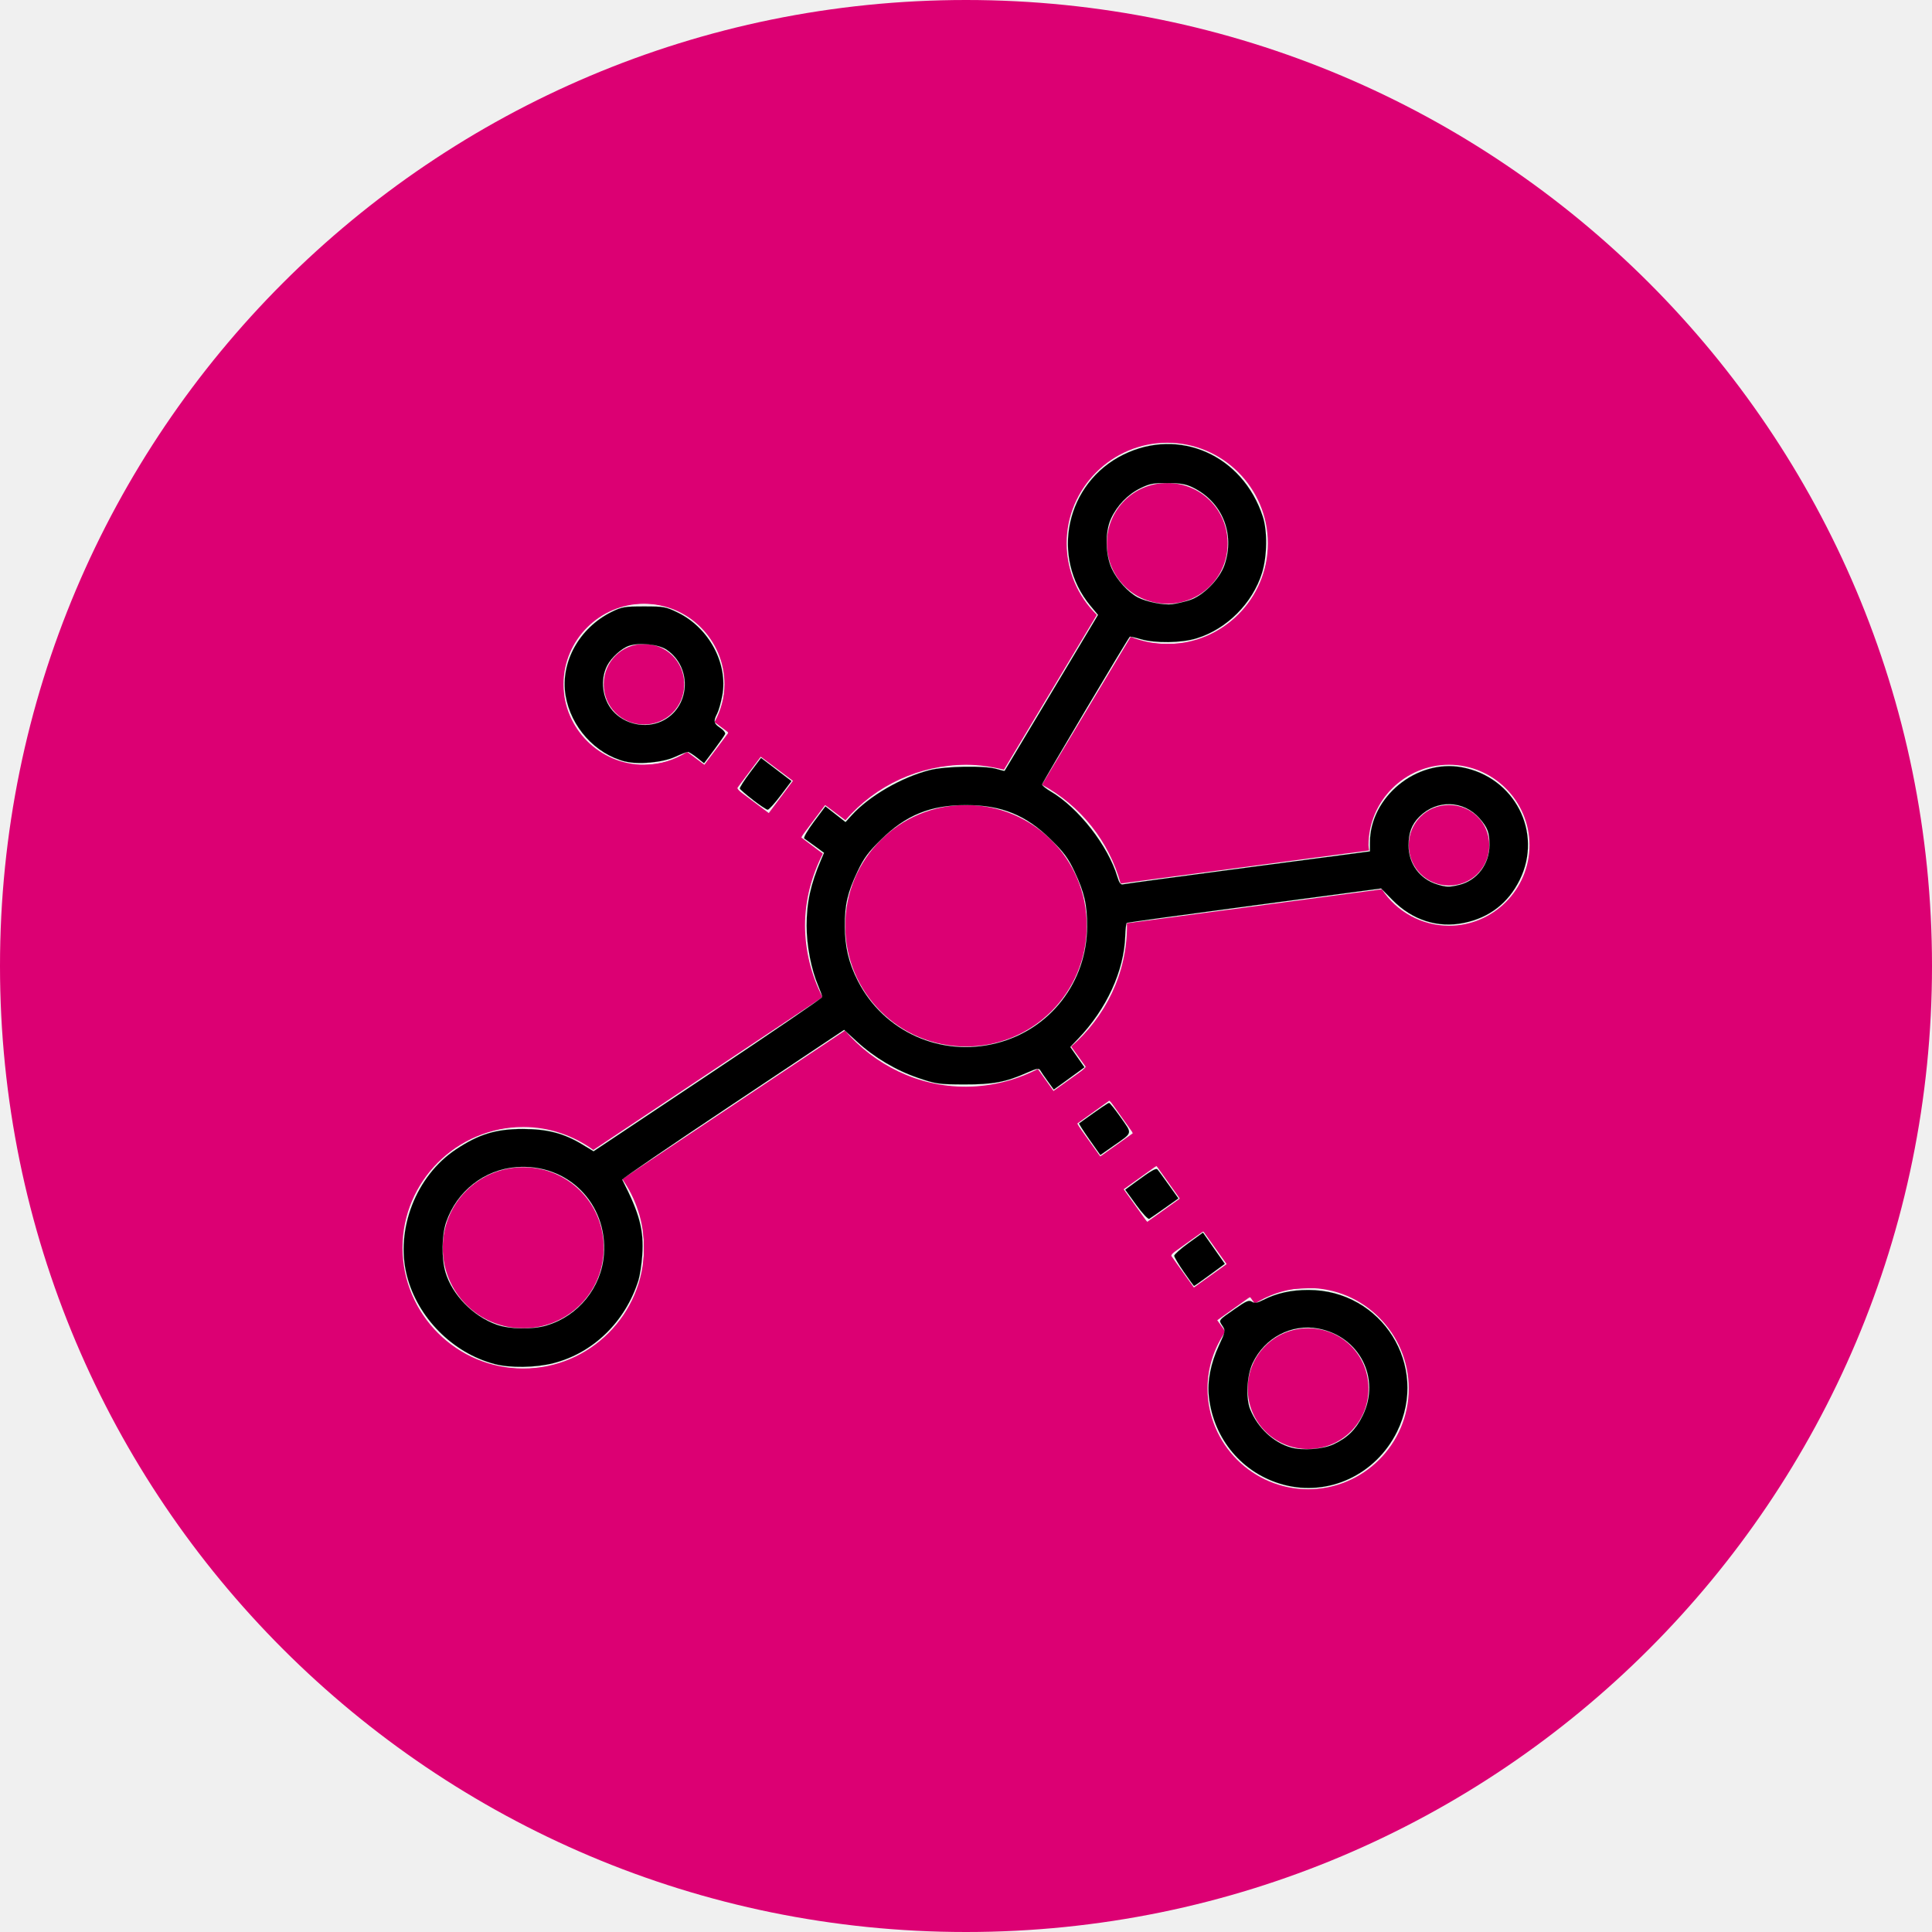
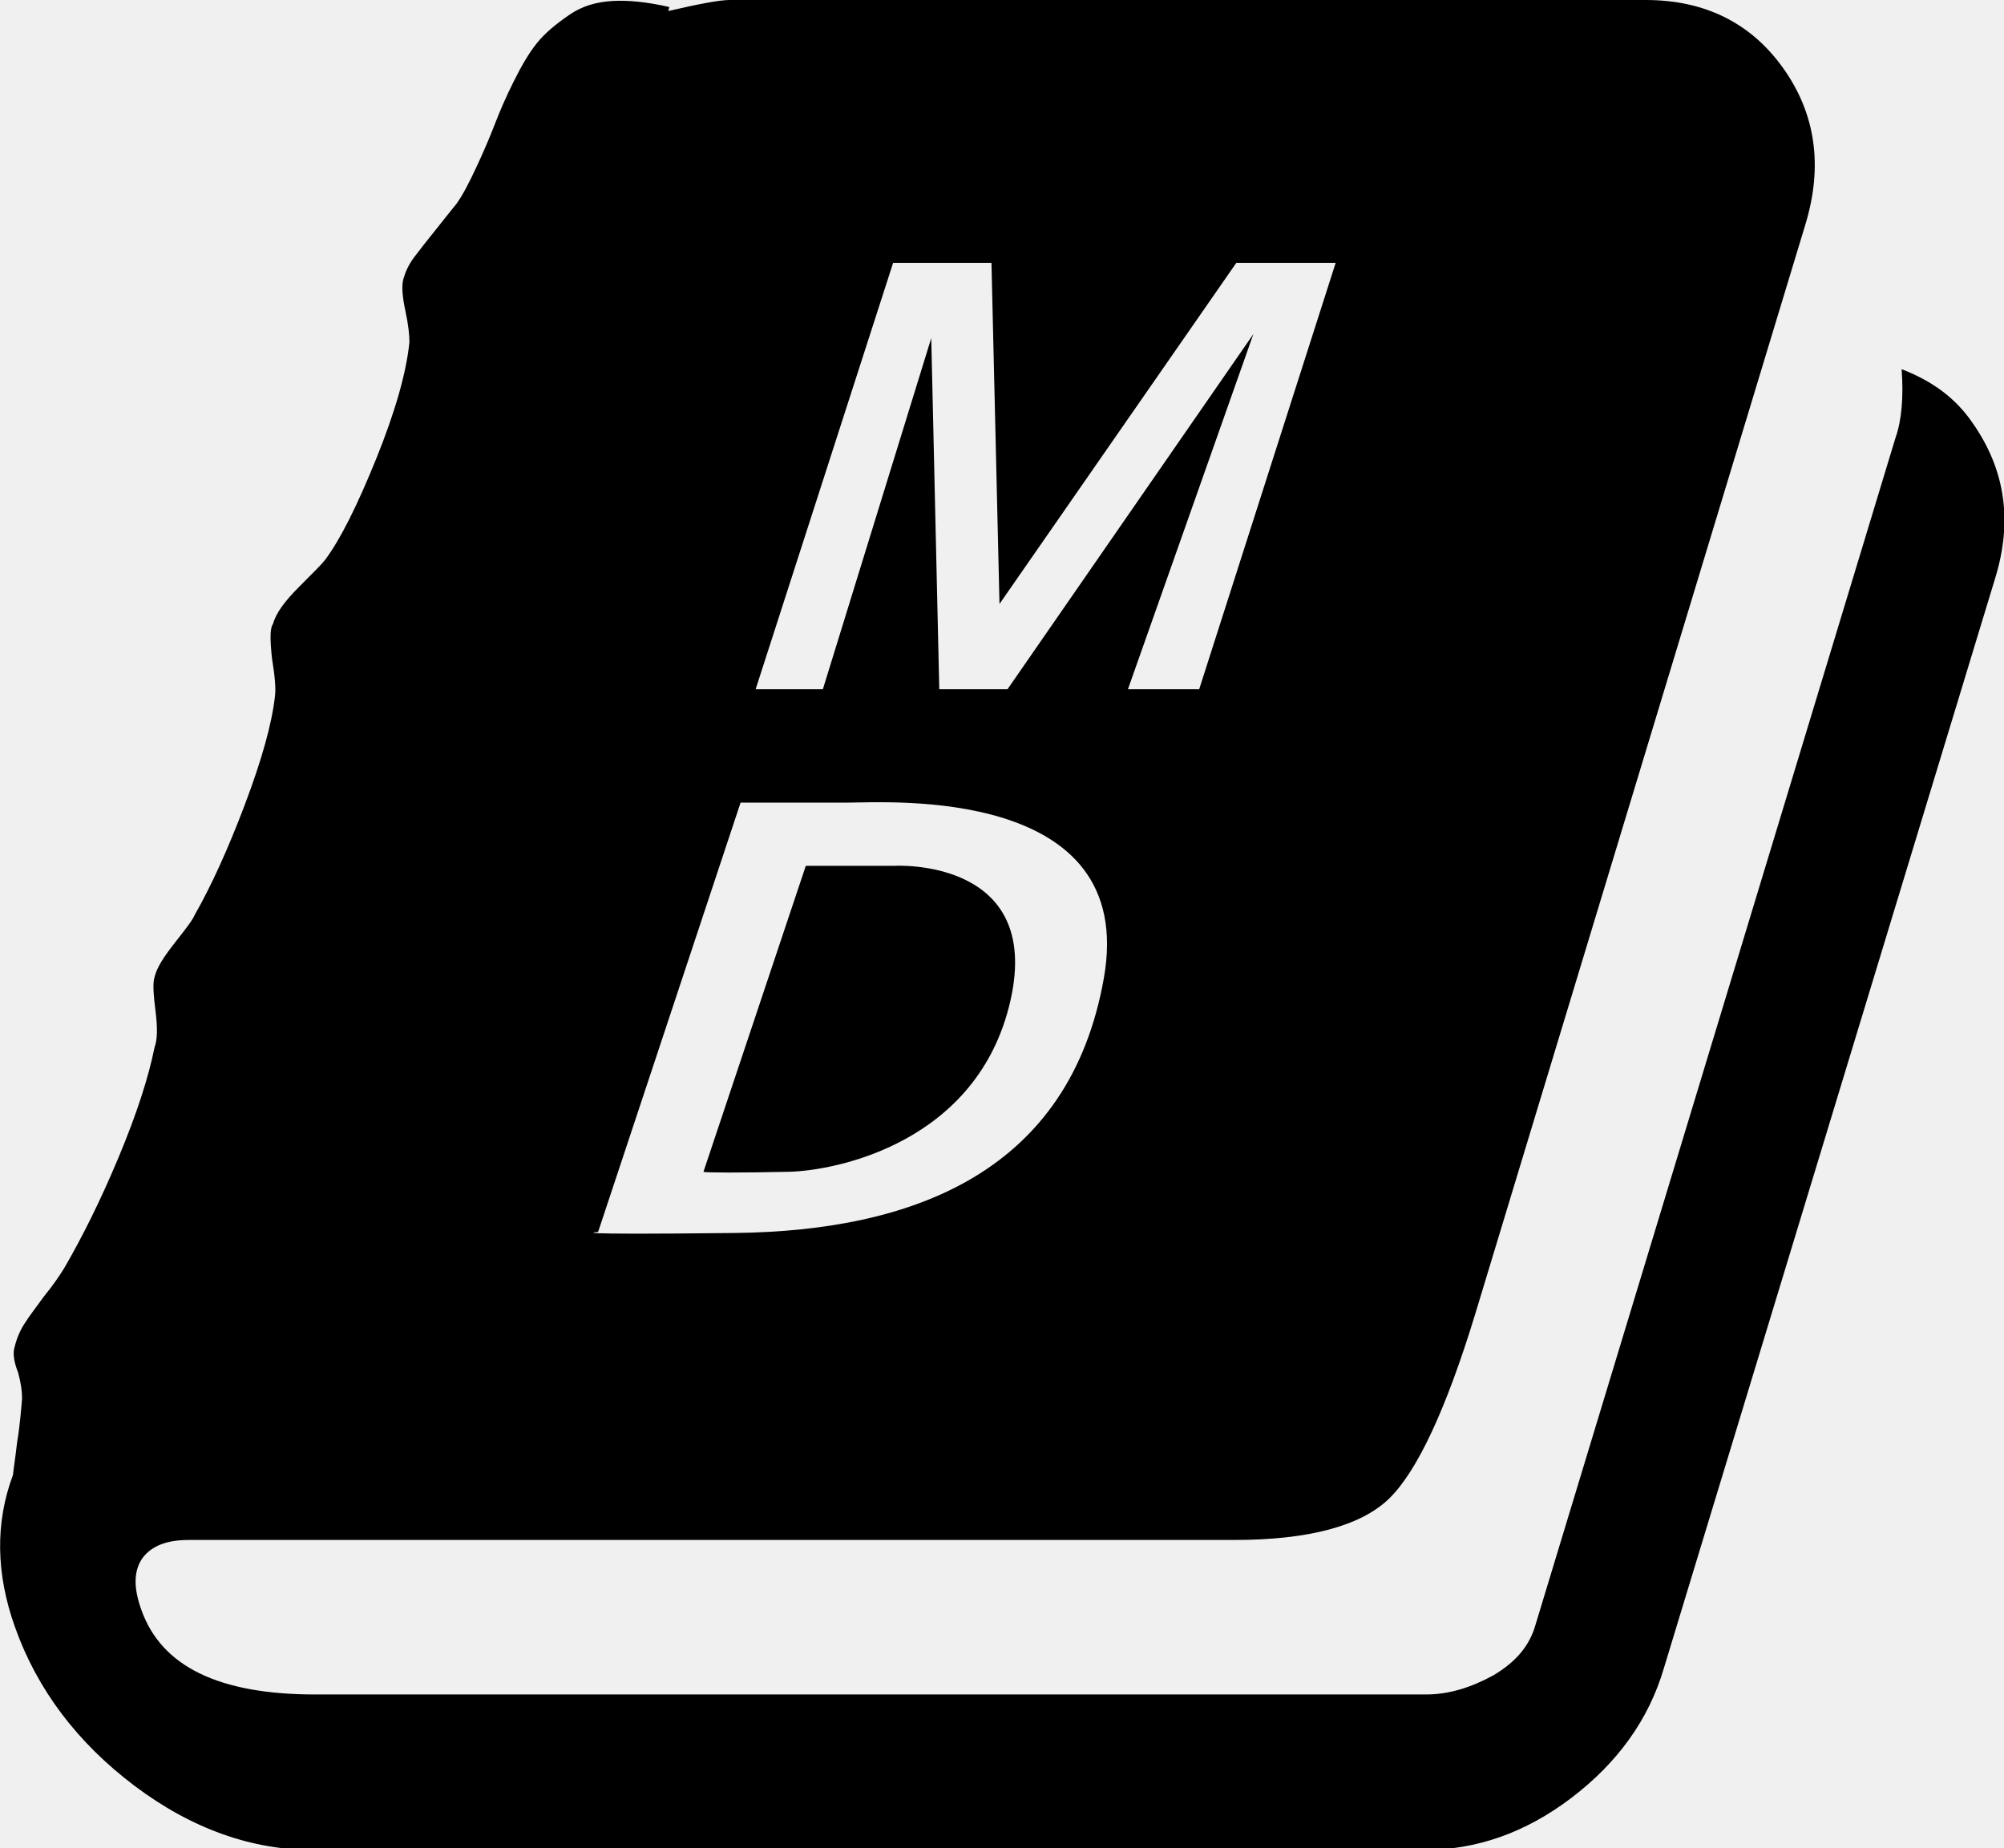
- <svg xmlns="http://www.w3.org/2000/svg" version="1.1" width="48" height="48">
-   <svg width="48" height="48" id="SvgjsSvg1017" version="1.1">
-     <defs id="SvgjsDefs1016" />
-     <path fill-rule="evenodd" d="M24 0A24 24 0 0 0 0 24a24 24 0 0 0 24 24 24 24 0 0 0 24-24A24 24 0 0 0 24 0zm5 11c1.375 0 2.5 1.125 2.5 2.5S30.375 16 29 16a2.47 2.47 0 0 1-.908-.178l-2.205 3.674a3.996 3.996 0 0 1 1.955 2.455l6.172-.822C34.01 21.085 34 21.044 34 21c0-1.099.901-2 2-2s2 .901 2 2-.901 2-2 2a2 2 0 0 1-1.668-.906l-6.338.845c0 .021.006.04.006.061 0 1.2-.544 2.268-1.387 3.002l.375.521-.814.582-.389-.546A3.948 3.948 0 0 1 24 27c-1.204 0-2.273-.548-3.008-1.395l-5.531 3.688c.338.485.539 1.073.539 1.707 0 1.651-1.35 3-3 3s-3-1.349-3-3c0-1.65 1.35-3 3-3 .65 0 1.25.215 1.742.57l5.694-3.795A3.939 3.939 0 0 1 20 23c0-.646.169-1.25.443-1.791l-.543-.408.6-.801.504.379A3.976 3.976 0 0 1 24 19c.326 0 .64.049.943.123l2.307-3.846a2.49 2.49 0 0 1-.75-1.777c0-1.375 1.125-2.5 2.5-2.5zm0 1c-.834 0-1.5.666-1.5 1.5S28.166 15 29 15s1.5-.666 1.5-1.5S29.834 12 29 12zm-13 3c1.099 0 2 .901 2 2 0 .341-.095.657-.248.94l.348.261-.6.799-.428-.32c-.31.2-.677.32-1.072.32-1.099 0-2-.901-2-2s.901-2 2-2zm0 1c-.558 0-1 .442-1 1s.442 1 1 1 1-.442 1-1-.442-1-1-1zm2.9 2.8.8.6-.6.801-.8-.6.6-.8zM24 20c-1.663 0-3 1.337-3 3s1.337 3 3 3 3-1.337 3-3-1.337-3-3-3zm12 0c-.558 0-1 .442-1 1s.442 1 1 1 1-.442 1-1-.442-1-1-1zm-8.43 7.338.58.814-.814.58-.58-.812.814-.582zm1.162 1.627.58.814-.812.58-.582-.812.814-.582zM13 29c-1.11 0-2 .89-2 2 0 1.11.89 2 2 2 1.11 0 2-.89 2-2 0-1.11-.89-2-2-2zm16.895 1.592.58.814-.813.582-.582-.814.815-.582zM32.5 32c1.375 0 2.5 1.125 2.5 2.5S33.875 37 32.5 37a2.508 2.508 0 0 1-2.5-2.5c0-.525.166-1.013.445-1.416l-.203-.283.815-.58.119.168A2.47 2.47 0 0 1 32.5 32zm0 1c-.834 0-1.5.666-1.5 1.5s.666 1.5 1.5 1.5 1.5-.666 1.5-1.5-.666-1.5-1.5-1.5z" id="SvgjsPath1014" style="fill:#dc0073" />
-     <path style="fill:#dc0073;stroke-width:0.048" d="M 23.042,47.948 C 18.243,47.765 13.604,46.126 9.698,43.233 5.475,40.105 2.329,35.529 0.918,30.459 0.308,28.269 0.048,26.345 0.047,24.024 0.046,22.374 0.13,21.35 0.387,19.88 0.957,16.614 2.236,13.42 4.07,10.683 7.637,5.358 13.195,1.669 19.473,0.461 c 0.831,-0.16 1.863,-0.3 2.683,-0.365 0.859,-0.067 2.824,-0.068 3.689,-5.5032e-4 4.484,0.349 8.84,1.981 12.455,4.668 4.244,3.154 7.371,7.703 8.783,12.777 0.676,2.429 0.95,4.776 0.863,7.381 -0.151,4.467 -1.593,8.836 -4.165,12.611 -3.119,4.579 -7.865,8.002 -13.193,9.514 -1.815,0.515 -3.695,0.824 -5.365,0.883 -0.395,0.014 -0.848,0.031 -1.006,0.039 -0.158,0.008 -0.686,-0.002 -1.174,-0.02 z M 33.302,36.884 c 1.178,-0.394 1.902,-1.626 1.673,-2.848 -0.167,-0.891 -0.877,-1.685 -1.744,-1.948 -0.274,-0.083 -0.416,-0.096 -0.84,-0.078 -0.435,0.019 -0.563,0.044 -0.866,0.172 -0.315,0.133 -0.361,0.142 -0.41,0.076 -0.047,-0.065 -0.111,-0.035 -0.471,0.223 -0.229,0.163 -0.416,0.311 -0.416,0.328 5.85e-4,0.017 0.041,0.082 0.089,0.145 0.086,0.112 0.085,0.119 -0.05,0.383 -0.28,0.545 -0.355,1.206 -0.203,1.795 0.232,0.9 0.978,1.622 1.888,1.827 0.398,0.09 0.95,0.06 1.349,-0.074 z M 13.701,33.937 c 1.053,-0.248 1.96,-1.142 2.227,-2.199 0.094,-0.371 0.093,-1.106 -0.003,-1.48 -0.041,-0.162 -0.15,-0.443 -0.241,-0.625 -0.092,-0.182 -0.15,-0.347 -0.129,-0.365 0.075,-0.069 5.379,-3.591 5.407,-3.591 0.016,0 0.161,0.12 0.324,0.267 0.837,0.758 1.867,1.128 2.945,1.058 0.509,-0.033 0.887,-0.12 1.283,-0.295 l 0.258,-0.114 0.18,0.259 c 0.099,0.142 0.198,0.26 0.22,0.261 0.094,0.004 0.845,-0.583 0.814,-0.637 -0.018,-0.031 -0.094,-0.135 -0.168,-0.231 -0.075,-0.096 -0.136,-0.19 -0.136,-0.209 0,-0.019 0.111,-0.156 0.248,-0.304 0.633,-0.69 1.001,-1.517 1.077,-2.422 0.017,-0.2 0.044,-0.363 0.06,-0.362 0.016,4.79e-4 1.421,-0.184 3.123,-0.411 l 3.094,-0.412 0.283,0.282 c 1.146,1.143 3.051,0.592 3.401,-0.983 0.248,-1.115 -0.492,-2.2 -1.649,-2.416 -0.616,-0.115 -1.321,0.126 -1.776,0.608 -0.306,0.324 -0.481,0.694 -0.548,1.158 -0.028,0.194 -0.068,0.352 -0.09,0.352 -0.022,0 -1.349,0.173 -2.949,0.384 -1.6,0.211 -2.948,0.389 -2.994,0.395 -0.065,0.008 -0.122,-0.081 -0.243,-0.38 -0.304,-0.751 -0.895,-1.481 -1.508,-1.859 L 25.925,19.489 27.006,17.685 c 0.594,-0.992 1.084,-1.809 1.088,-1.815 0.004,-0.006 0.112,0.021 0.24,0.06 0.268,0.081 0.956,0.091 1.27,0.018 0.639,-0.147 1.326,-0.688 1.624,-1.278 0.678,-1.343 0.102,-2.921 -1.277,-3.502 -1.375,-0.579 -3.006,0.238 -3.386,1.696 -0.196,0.753 -0.002,1.653 0.479,2.214 l 0.172,0.201 -1.138,1.897 -1.138,1.897 -0.29,-0.04 c -1.17,-0.16 -2.262,0.132 -3.158,0.844 -0.201,0.16 -0.391,0.331 -0.422,0.381 -0.053,0.085 -0.071,0.08 -0.314,-0.104 -0.147,-0.111 -0.274,-0.176 -0.296,-0.151 -0.207,0.23 -0.585,0.798 -0.551,0.828 0.024,0.021 0.143,0.117 0.264,0.214 l 0.221,0.176 -0.157,0.419 c -0.351,0.937 -0.335,1.902 0.048,2.85 l 0.114,0.281 -2.825,1.884 -2.825,1.884 -0.272,-0.164 c -1.427,-0.859 -3.414,-0.249 -4.172,1.281 -0.994,2.006 0.443,4.341 2.678,4.352 0.224,0.001 0.547,-0.031 0.719,-0.071 z m 16.406,-2.229 0.408,-0.292 -0.243,-0.343 c -0.134,-0.188 -0.272,-0.383 -0.308,-0.432 -0.061,-0.085 -0.088,-0.073 -0.478,0.209 -0.28,0.202 -0.405,0.321 -0.387,0.368 0.042,0.11 0.527,0.779 0.565,0.781 0.019,6.32e-4 0.219,-0.13 0.443,-0.291 z m -1.169,-1.626 c 0.207,-0.144 0.377,-0.28 0.378,-0.301 0.002,-0.038 -0.376,-0.596 -0.517,-0.762 -0.065,-0.078 -0.091,-0.068 -0.387,0.14 -0.174,0.123 -0.364,0.26 -0.423,0.304 l -0.106,0.081 0.294,0.415 c 0.162,0.228 0.314,0.408 0.339,0.4 0.024,-0.008 0.214,-0.133 0.421,-0.277 z m -1.197,-1.605 c 0.207,-0.146 0.388,-0.283 0.401,-0.305 0.041,-0.067 -0.548,-0.872 -0.611,-0.834 -0.074,0.045 -0.715,0.5 -0.769,0.547 -0.038,0.033 0.517,0.858 0.577,0.858 0.014,0 0.195,-0.12 0.403,-0.266 z m -8.299,-8.674 c 0.167,-0.225 0.296,-0.415 0.287,-0.421 -0.009,-0.006 -0.192,-0.145 -0.408,-0.307 -0.216,-0.163 -0.402,-0.295 -0.413,-0.295 -0.029,0 -0.557,0.705 -0.588,0.785 -0.015,0.04 0.126,0.177 0.37,0.358 0.217,0.162 0.407,0.293 0.422,0.292 0.015,-0.001 0.164,-0.186 0.331,-0.411 z m -2.662,-0.948 0.324,-0.131 0.186,0.147 c 0.102,0.081 0.196,0.147 0.209,0.147 0.022,0 0.502,-0.626 0.584,-0.762 0.028,-0.047 -0.006,-0.105 -0.115,-0.194 l -0.156,-0.127 0.101,-0.326 C 18.32,16.285 17.377,14.994 16,14.994 c -0.591,0 -1.064,0.203 -1.466,0.63 -0.411,0.437 -0.569,0.882 -0.537,1.507 0.018,0.337 0.048,0.451 0.198,0.755 0.262,0.53 0.705,0.9 1.277,1.067 0.345,0.1 0.924,0.057 1.306,-0.098 z" id="SvgjsPath1013" />
-     <path style="fill:#dc0073;stroke-width:0.048" d="m 15.617,17.888 c -0.358,-0.155 -0.575,-0.488 -0.575,-0.881 0,-0.32 0.086,-0.513 0.325,-0.728 0.219,-0.197 0.421,-0.254 0.783,-0.219 0.264,0.025 0.417,0.119 0.636,0.389 0.276,0.341 0.217,0.945 -0.123,1.262 -0.261,0.244 -0.715,0.321 -1.046,0.177 z" id="SvgjsPath1012" />
-     <path style="fill:#dc0073;stroke-width:0.048" d="m 23.281,25.889 c -0.526,-0.138 -0.955,-0.391 -1.367,-0.806 -0.44,-0.443 -0.649,-0.801 -0.79,-1.35 -0.247,-0.964 0.009,-1.991 0.677,-2.72 0.352,-0.384 0.702,-0.619 1.207,-0.81 0.357,-0.135 0.444,-0.148 0.967,-0.15 0.633,-0.002 0.851,0.047 1.403,0.316 0.459,0.224 1.032,0.805 1.267,1.284 0.331,0.675 0.408,1.379 0.229,2.079 -0.14,0.549 -0.35,0.907 -0.79,1.35 -0.419,0.422 -0.847,0.672 -1.389,0.809 -0.356,0.09 -1.065,0.089 -1.415,-0.003 z" id="SvgjsPath1011" />
-     <path style="fill:#dc0073;stroke-width:0.048" d="m 28.682,14.944 c -0.302,-0.075 -0.538,-0.221 -0.767,-0.475 -0.664,-0.738 -0.418,-1.903 0.49,-2.32 0.318,-0.146 0.903,-0.142 1.209,0.009 0.287,0.141 0.577,0.431 0.718,0.718 0.09,0.182 0.111,0.302 0.11,0.632 -9.75e-4,0.346 -0.02,0.444 -0.128,0.65 -0.149,0.285 -0.45,0.572 -0.727,0.693 -0.247,0.108 -0.668,0.151 -0.905,0.092 z" id="SvgjsPath1010" />
-     <path style="fill:#dc0073;stroke-width:0.048" d="m 35.691,21.926 c -0.091,-0.029 -0.255,-0.14 -0.366,-0.247 -0.305,-0.293 -0.386,-0.69 -0.216,-1.056 0.226,-0.489 0.772,-0.72 1.24,-0.524 0.669,0.279 0.836,1.089 0.327,1.58 -0.292,0.281 -0.621,0.364 -0.984,0.248 z" id="SvgjsPath1009" />
-     <path style="fill:#dc0073;stroke-width:0.048" d="m 32.015,35.89 c -0.564,-0.202 -0.925,-0.681 -0.963,-1.282 -0.03,-0.465 0.072,-0.76 0.376,-1.093 0.313,-0.342 0.623,-0.479 1.082,-0.477 0.435,0.001 0.783,0.16 1.083,0.493 0.645,0.718 0.413,1.875 -0.462,2.299 -0.317,0.154 -0.786,0.179 -1.117,0.061 z" id="SvgjsPath1008" />
-     <path style="fill:#dc0073;stroke-width:0.048" d="m 12.421,32.891 c -0.936,-0.305 -1.533,-1.279 -1.36,-2.218 0.242,-1.312 1.623,-2.018 2.806,-1.433 0.567,0.28 0.93,0.751 1.06,1.374 0.182,0.872 -0.256,1.752 -1.071,2.156 -0.286,0.142 -0.373,0.161 -0.777,0.173 -0.291,0.009 -0.528,-0.01 -0.657,-0.052 z" id="SvgjsPath1007" />
-     <path style="fill:#000000;stroke:#04e762;stroke-width:0.002" d="m 15.533,18.921 c -0.746,-0.189 -1.352,-0.861 -1.482,-1.643 -0.136,-0.82 0.34,-1.68 1.147,-2.077 0.251,-0.123 0.321,-0.135 0.802,-0.135 0.496,0 0.545,0.009 0.842,0.154 0.775,0.379 1.25,1.267 1.103,2.061 -0.032,0.173 -0.089,0.375 -0.127,0.448 -0.099,0.191 -0.087,0.246 0.075,0.354 0.079,0.053 0.134,0.122 0.122,0.153 -0.012,0.032 -0.135,0.208 -0.272,0.392 l -0.251,0.335 -0.178,-0.141 c -0.098,-0.077 -0.199,-0.141 -0.225,-0.141 -0.026,0 -0.17,0.056 -0.321,0.125 -0.305,0.14 -0.91,0.195 -1.235,0.113 z m 0.899,-0.998 c 0.711,-0.323 0.787,-1.331 0.133,-1.779 -0.198,-0.136 -0.673,-0.187 -0.935,-0.1 -0.186,0.061 -0.441,0.292 -0.544,0.491 -0.181,0.35 -0.122,0.829 0.138,1.126 0.294,0.335 0.804,0.445 1.208,0.262 z" id="SvgjsPath1006" />
-     <path style="fill:#000000;stroke:#04e762;stroke-width:0.002" d="m 18.707,19.874 c -0.171,-0.132 -0.318,-0.259 -0.326,-0.282 -0.008,-0.023 0.107,-0.204 0.256,-0.402 l 0.271,-0.36 0.378,0.288 0.378,0.288 -0.269,0.357 c -0.148,0.197 -0.293,0.356 -0.323,0.355 -0.03,-0.002 -0.194,-0.111 -0.365,-0.243 z" id="SvgjsPath1005" />
-     <path style="fill:#000000;stroke:#04e762;stroke-width:0.002" d="m 12.287,33.889 c -1.041,-0.273 -1.913,-1.153 -2.179,-2.198 -0.29,-1.141 0.229,-2.477 1.217,-3.133 0.572,-0.38 0.991,-0.508 1.656,-0.509 0.615,-3.36e-4 1.022,0.105 1.482,0.382 l 0.284,0.172 2.841,-1.894 c 1.563,-1.042 2.841,-1.914 2.841,-1.938 0,-0.024 -0.045,-0.148 -0.099,-0.275 -0.175,-0.409 -0.29,-1 -0.29,-1.498 0,-0.579 0.1,-1.033 0.359,-1.637 l 0.074,-0.173 -0.222,-0.162 c -0.122,-0.089 -0.244,-0.177 -0.269,-0.194 -0.026,-0.018 0.078,-0.199 0.239,-0.415 l 0.286,-0.383 0.25,0.195 0.25,0.195 0.155,-0.171 c 0.433,-0.476 1.227,-0.937 1.927,-1.118 0.394,-0.101 1.376,-0.119 1.674,-0.03 0.104,0.031 0.192,0.052 0.196,0.046 0.004,-0.006 0.528,-0.88 1.164,-1.942 l 1.157,-1.932 -0.187,-0.224 c -1.01,-1.214 -0.609,-3.058 0.818,-3.759 1.391,-0.684 2.964,0.015 3.463,1.539 0.118,0.359 0.109,0.992 -0.02,1.404 -0.234,0.751 -0.875,1.392 -1.624,1.623 -0.379,0.117 -1.032,0.126 -1.392,0.019 -0.139,-0.041 -0.26,-0.068 -0.268,-0.06 -0.059,0.061 -2.18,3.634 -2.18,3.671 0,0.026 0.096,0.104 0.214,0.173 0.69,0.404 1.429,1.351 1.658,2.124 0.044,0.148 0.082,0.199 0.137,0.184 0.042,-0.011 1.439,-0.2 3.106,-0.42 l 3.03,-0.399 2.7e-5,-0.219 c 1.44e-4,-1.131 1.155,-2.078 2.282,-1.871 1.314,0.242 2.023,1.62 1.44,2.8 -0.284,0.574 -0.751,0.936 -1.38,1.067 -0.655,0.136 -1.288,-0.066 -1.783,-0.57 l -0.28,-0.285 -3.145,0.419 c -1.73,0.23 -3.158,0.426 -3.174,0.435 -0.016,0.009 -0.033,0.159 -0.039,0.332 -0.028,0.861 -0.464,1.812 -1.171,2.549 l -0.194,0.203 0.176,0.252 0.176,0.252 -0.129,0.096 c -0.071,0.053 -0.243,0.177 -0.381,0.277 l -0.252,0.181 -0.149,-0.205 c -0.082,-0.113 -0.167,-0.236 -0.188,-0.274 -0.032,-0.057 -0.085,-0.048 -0.319,0.056 -0.539,0.24 -0.85,0.298 -1.574,0.296 -0.63,-0.002 -0.699,-0.012 -1.137,-0.161 -0.553,-0.188 -1.091,-0.507 -1.526,-0.906 l -0.316,-0.289 -2.765,1.844 c -1.521,1.014 -2.758,1.859 -2.748,1.877 0.434,0.847 0.54,1.25 0.498,1.878 -0.015,0.224 -0.058,0.504 -0.095,0.623 -0.324,1.029 -1.122,1.806 -2.115,2.06 -0.443,0.113 -1.073,0.122 -1.461,0.02 z m 1.297,-0.96 c 0.785,-0.233 1.358,-0.942 1.42,-1.758 0.096,-1.273 -0.901,-2.271 -2.174,-2.174 -0.796,0.06 -1.48,0.596 -1.745,1.366 -0.112,0.326 -0.12,0.9 -0.017,1.246 0.167,0.561 0.685,1.093 1.268,1.301 0.329,0.117 0.89,0.127 1.249,0.02 z m 11.178,-7.012 c 1.33,-0.34 2.242,-1.517 2.247,-2.899 0.002,-0.54 -0.069,-0.849 -0.313,-1.365 -0.157,-0.332 -0.265,-0.478 -0.582,-0.79 C 25.491,20.249 24.884,20.002 24,20.002 c -0.884,0 -1.491,0.247 -2.114,0.86 -0.317,0.312 -0.425,0.459 -0.582,0.79 -0.247,0.52 -0.318,0.829 -0.315,1.365 0.003,0.512 0.098,0.909 0.323,1.352 0.645,1.265 2.065,1.902 3.449,1.548 z m 11.499,-3.934 c 0.438,-0.11 0.743,-0.514 0.745,-0.987 0.001,-0.309 -0.046,-0.435 -0.247,-0.664 -0.398,-0.453 -1.066,-0.471 -1.495,-0.041 -0.19,0.19 -0.269,0.399 -0.269,0.714 0,0.453 0.277,0.833 0.706,0.966 0.234,0.073 0.311,0.074 0.561,0.011 z m -6.704,-7.073 c 0.336,-0.107 0.744,-0.52 0.866,-0.876 0.266,-0.778 -0.059,-1.569 -0.792,-1.925 -0.169,-0.082 -0.307,-0.106 -0.624,-0.108 -0.353,-0.002 -0.444,0.015 -0.681,0.132 -0.307,0.151 -0.574,0.428 -0.723,0.752 -0.153,0.331 -0.143,0.898 0.021,1.249 0.132,0.281 0.401,0.578 0.641,0.706 0.213,0.113 0.644,0.199 0.862,0.171 0.105,-0.013 0.299,-0.059 0.431,-0.101 z" id="SvgjsPath1004" />
-     <path style="fill:#000000;stroke:#04e762;stroke-width:0.002" d="m 27.065,28.31 c -0.15,-0.213 -0.265,-0.393 -0.256,-0.4 0.562,-0.403 0.717,-0.509 0.747,-0.508 0.02,4.68e-4 0.151,0.165 0.292,0.366 0.289,0.414 0.305,0.358 -0.191,0.705 l -0.319,0.224 z" id="SvgjsPath1003" />
-     <path style="fill:#000000;stroke:#04e762;stroke-width:0.002" d="m 28.229,29.936 -0.274,-0.378 0.25,-0.184 c 0.407,-0.299 0.516,-0.361 0.556,-0.315 0.021,0.024 0.145,0.194 0.277,0.379 l 0.24,0.336 -0.337,0.239 c -0.185,0.131 -0.36,0.252 -0.388,0.269 -0.028,0.017 -0.172,-0.136 -0.325,-0.347 z" id="SvgjsPath1002" />
-     <path style="fill:#000000;stroke:#04e762;stroke-width:0.002" d="m 29.413,31.603 c -0.132,-0.19 -0.24,-0.372 -0.24,-0.404 0,-0.032 0.161,-0.175 0.357,-0.317 l 0.357,-0.258 0.272,0.388 0.272,0.388 -0.376,0.276 c -0.207,0.152 -0.382,0.275 -0.389,0.274 -0.007,-8.37e-4 -0.121,-0.157 -0.253,-0.347 z" id="SvgjsPath1001" />
-     <path style="fill:#000000;stroke:#04e762;stroke-width:0.002" d="m 31.882,36.886 c -1.008,-0.273 -1.729,-1.123 -1.847,-2.18 -0.044,-0.389 0.043,-0.834 0.248,-1.276 0.166,-0.358 0.168,-0.368 0.086,-0.493 -0.095,-0.145 -0.111,-0.123 0.324,-0.427 0.27,-0.189 0.336,-0.216 0.41,-0.17 0.07,0.044 0.127,0.035 0.277,-0.041 0.336,-0.171 0.693,-0.251 1.127,-0.251 1.829,0 3.009,1.886 2.203,3.521 -0.529,1.073 -1.706,1.621 -2.828,1.317 z m 1.251,-1.003 c 0.344,-0.162 0.552,-0.366 0.721,-0.709 0.456,-0.926 -0.075,-1.972 -1.1,-2.166 -0.666,-0.126 -1.337,0.227 -1.633,0.86 -0.145,0.31 -0.173,0.869 -0.059,1.15 0.187,0.457 0.576,0.821 1.009,0.944 0.291,0.083 0.798,0.045 1.061,-0.079 z" id="SvgjsPath1000" />
-   </svg>
-   <style>@media (prefers-color-scheme: light) { :root { filter: none; } }
- </style>
+ <svg xmlns="http://www.w3.org/2000/svg" viewBox="0 0 199.7 184.2">
+   <style>
+     @media (prefers-color-scheme: dark) {
+       svg { fill: white; }
+     }
+   </style>
+   <path d="M189.5,36.8c0.2,2.8,0,5.1-0.6,6.8L153,162c-0.6,2.1-2,3.7-4.2,5c-2.2,1.2-4.4,1.9-6.7,1.9H31.4c-9.6,0-15.3-2.8-17.3-8.4   c-0.8-2.2-0.8-3.9,0.1-5.2c0.9-1.2,2.4-1.8,4.6-1.8H123c7.4,0,12.6-1.4,15.4-4.1s5.7-8.9,8.6-18.4l32.9-108.6   c1.8-5.9,1-11.1-2.2-15.6S169.9,0,164,0H72.7c-1,0-3.1,0.4-6.1,1.1l0.1-0.4C64.5,0.2,62.6,0,61,0.1s-3,0.5-4.3,1.4   c-1.3,0.9-2.4,1.8-3.2,2.8S52,6.5,51.2,8.1c-0.8,1.6-1.4,3-1.9,4.3s-1.1,2.7-1.8,4.2c-0.7,1.5-1.3,2.7-2,3.7c-0.5,0.6-1.2,1.5-2,2.5   s-1.6,2-2.2,2.8s-0.9,1.5-1.1,2.2c-0.2,0.7-0.1,1.8,0.2,3.2c0.3,1.4,0.4,2.4,0.4,3.1c-0.3,3-1.4,6.9-3.3,11.6   c-1.9,4.7-3.6,8.1-5.1,10.1c-0.3,0.4-1.2,1.3-2.6,2.7c-1.4,1.4-2.3,2.6-2.6,3.7c-0.3,0.4-0.3,1.5-0.1,3.4c0.3,1.8,0.4,3.1,0.3,3.8   c-0.3,2.7-1.3,6.3-3,10.8c-1.7,4.5-3.4,8.2-5,11c-0.2,0.5-0.9,1.4-2,2.8c-1.1,1.4-1.8,2.5-2,3.4c-0.2,0.6-0.1,1.8,0.1,3.4   c0.2,1.6,0.2,2.8-0.1,3.6c-0.6,3-1.8,6.7-3.6,11c-1.8,4.3-3.6,7.9-5.4,11c-0.5,0.8-1.1,1.7-2,2.8c-0.8,1.1-1.5,2-2,2.8   s-0.8,1.6-1,2.5c-0.1,0.5,0,1.3,0.4,2.3c0.3,1.1,0.4,1.9,0.4,2.6c-0.1,1.1-0.2,2.6-0.5,4.4c-0.2,1.8-0.4,2.9-0.4,3.2   c-1.8,4.8-1.7,9.9,0.2,15.2c2.2,6.2,6.2,11.5,11.9,15.8c5.7,4.3,11.7,6.4,17.8,6.4h110.7c5.2,0,10.1-1.7,14.7-5.2s7.7-7.8,9.2-12.9   l33-108.6c1.8-5.8,1-10.9-2.2-15.5C194.9,39.7,192.6,38,189.5,36.8z M59.6,122.8L73.8,80c0,0,7,0,10.8,0s28.8-1.7,25.4,17.5   c-3.4,19.2-18.8,25.2-36.8,25.4S59.6,122.8,59.6,122.8z M78.6,116.8c4.7-0.1,18.9-2.9,22.1-17.1S89.2,86.3,89.2,86.3l-8.9,0   l-10.2,30.5C70.2,116.9,74,116.9,78.6,116.8z M75.3,68.7L89,26.2h9.8l0.8,34l23.6-34h9.9l-13.6,42.5h-7.1l12.5-35.4l-24.5,35.4h-6.8   l-0.8-35L82,68.7H75.3z" />
</svg>
